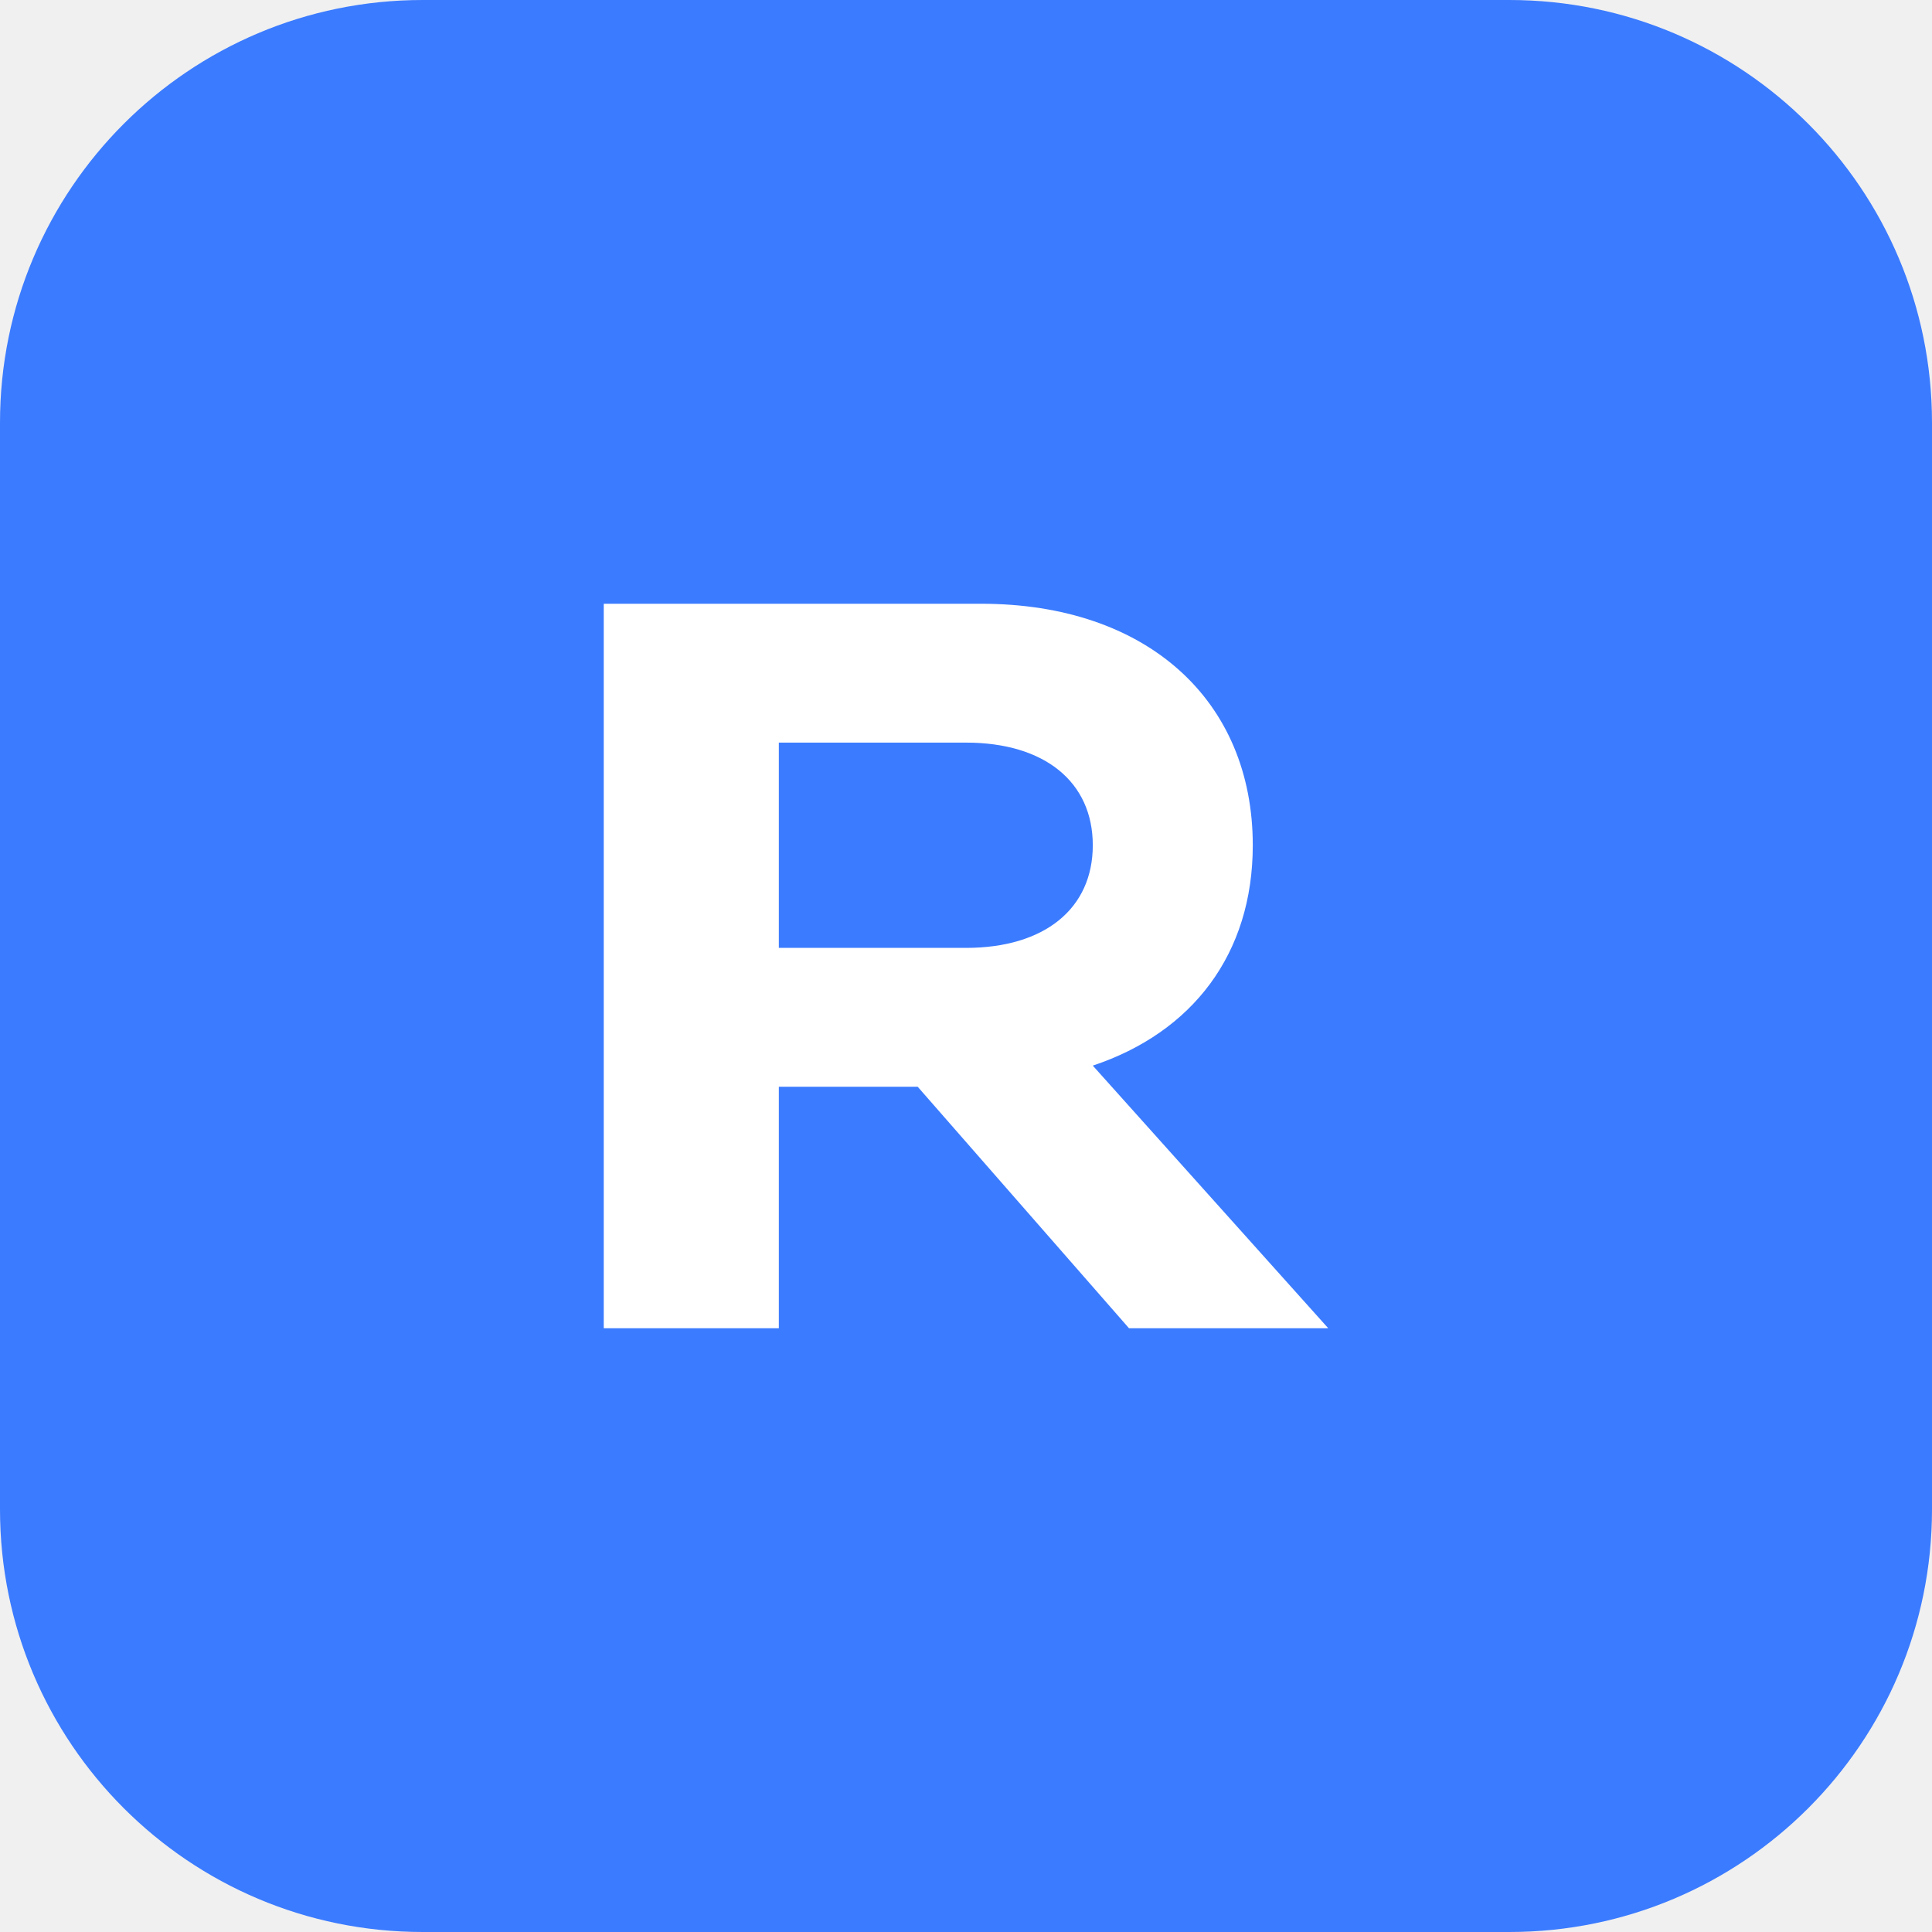
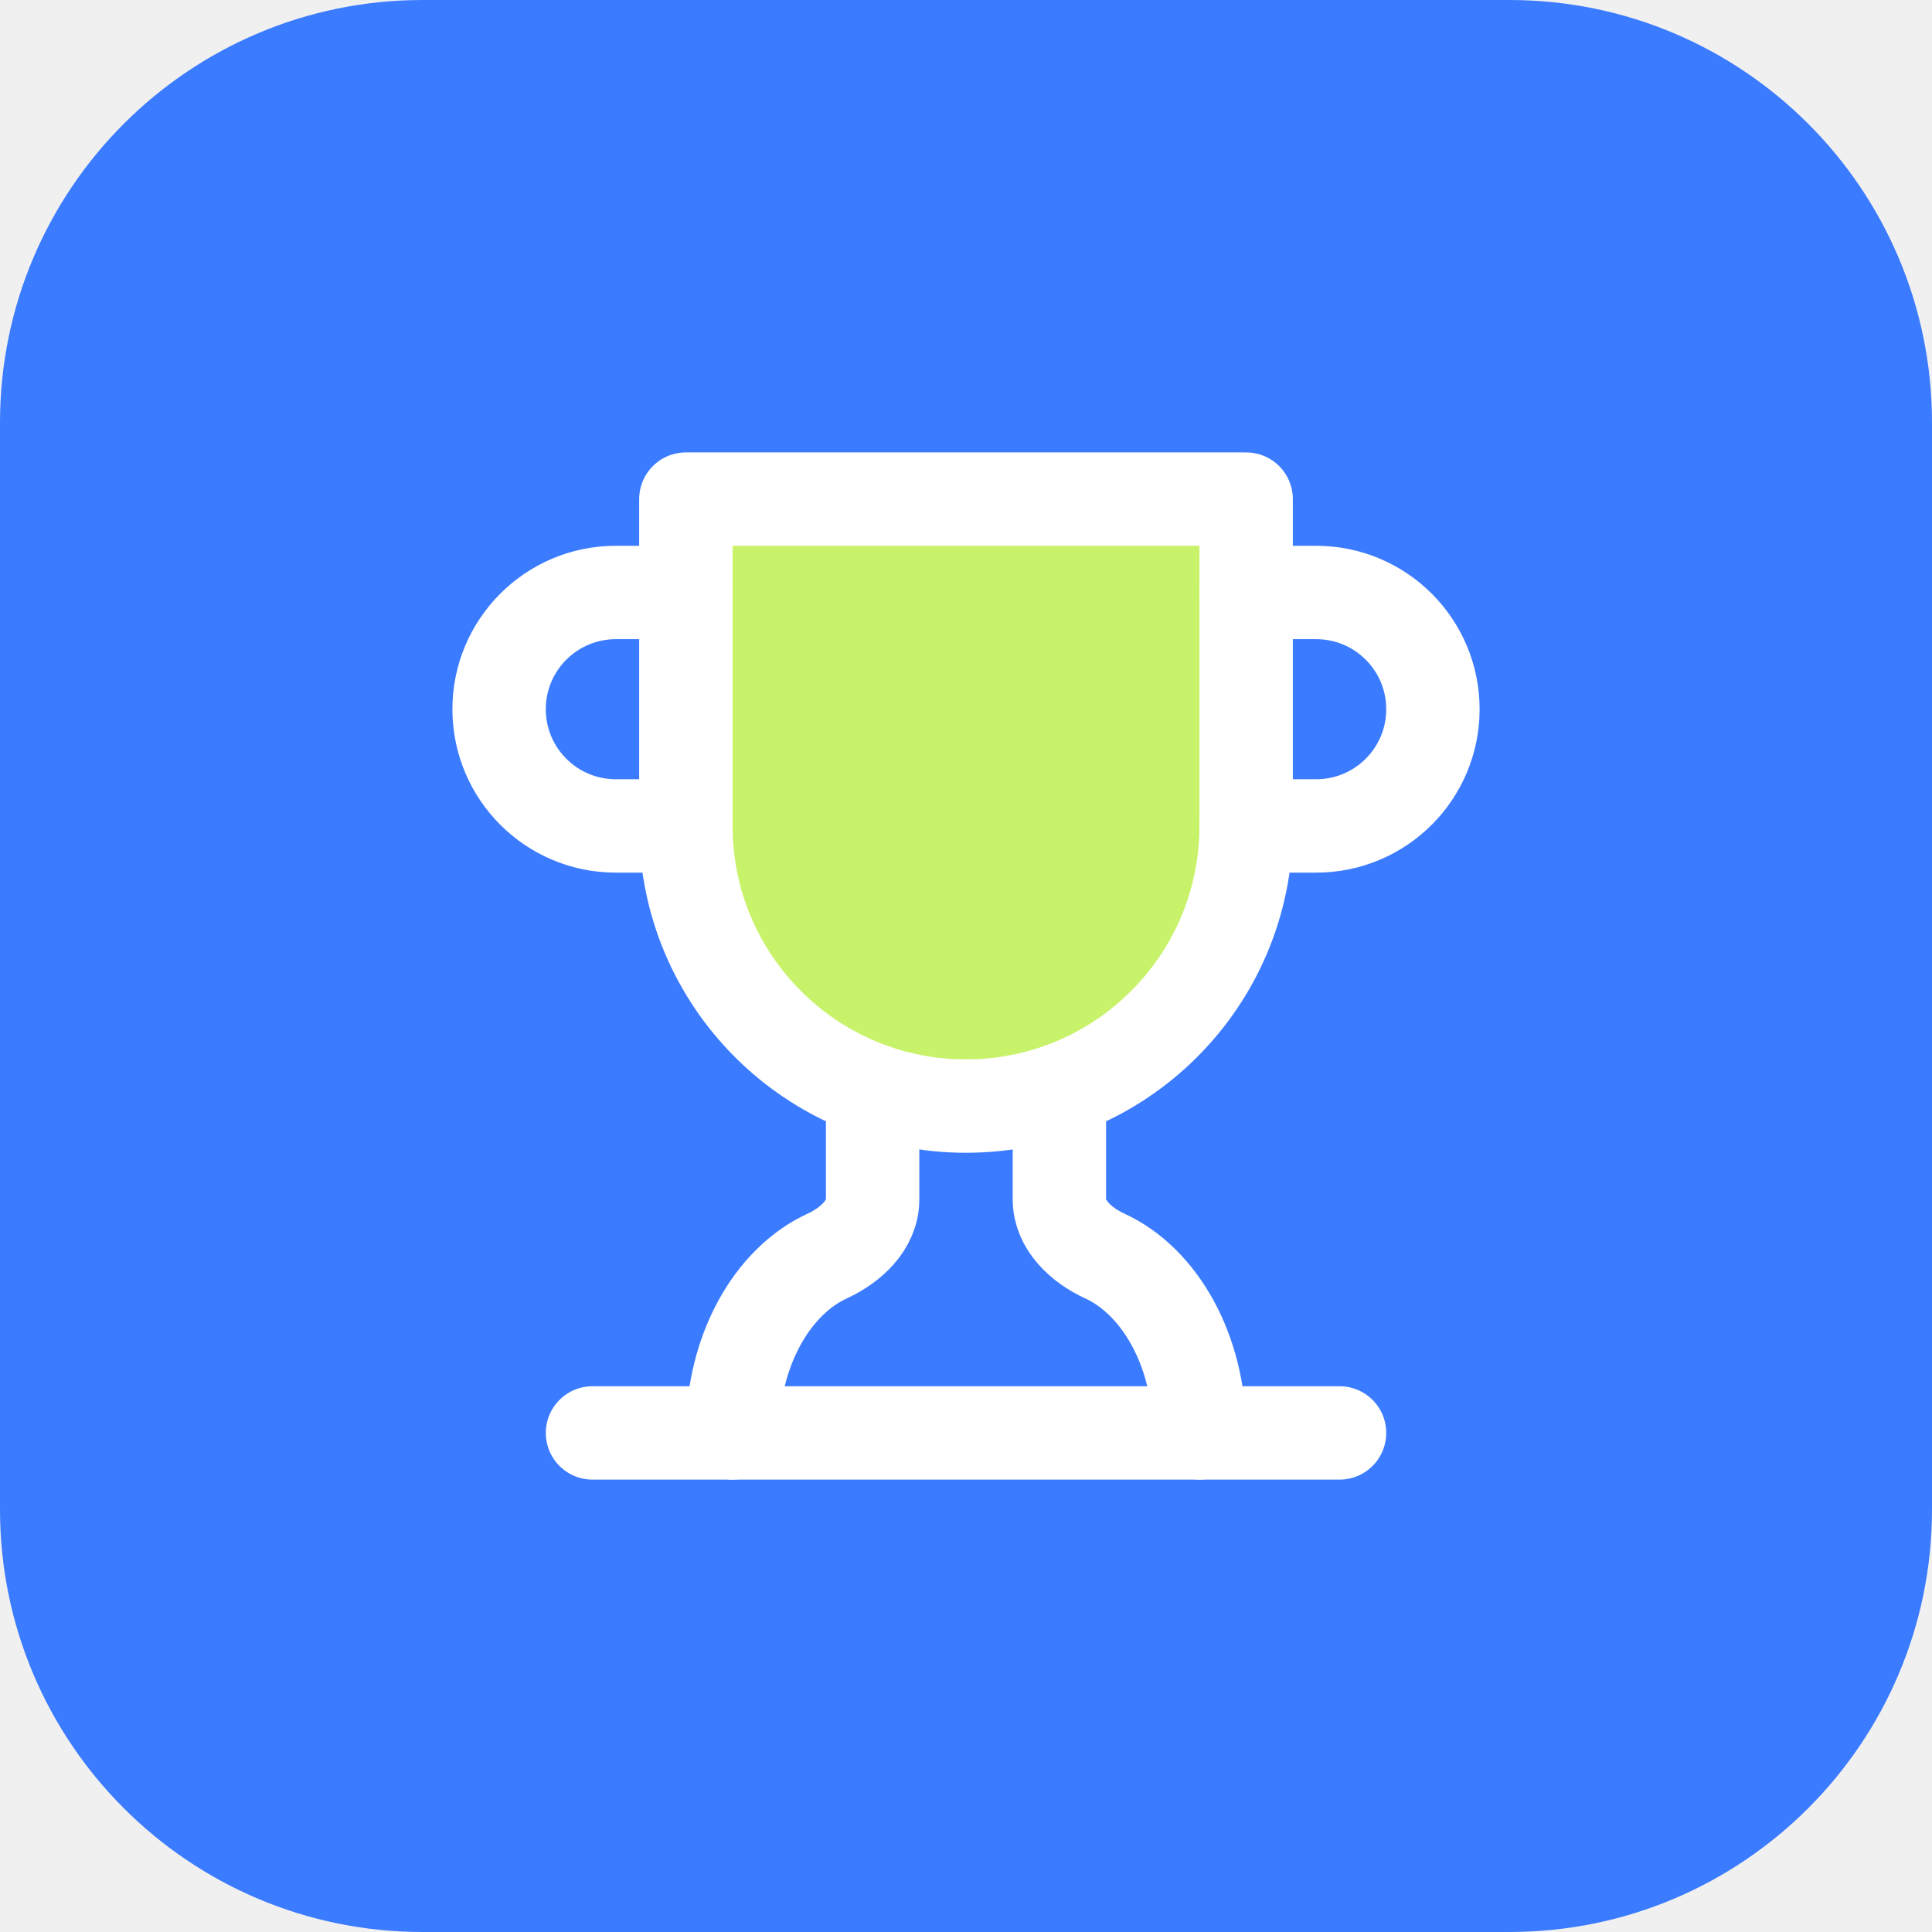
<svg xmlns="http://www.w3.org/2000/svg" viewBox="0 0 64 64" width="64" height="64">
  <rect width="64" height="64" rx="14" fill="#3b7bff" />
-   <path d="M20 44V20h12.5c5.5 0 9 3.2 9 8 0 3.6-2 6.2-5.3 7.3L44 44h-6.6l-7-8h-4.6v8H20zm5.8-12.6h6.2c2.6 0 4.2-1.3 4.2-3.4s-1.6-3.4-4.2-3.4h-6.2v6.8z" fill="#fff" />
+   <g transform="translate(13.44 13.44) scale(1.5467)" fill="none" stroke="#ffffff" stroke-width="2" stroke-linecap="round" stroke-linejoin="round">
+     <path d="M18 2H6v7a6 6 0 0 0 12 0V2Z" fill="#c9f26b" />
+     <path d="M6 9H4.5a2.5 2.5 0 0 1 0-5H6" />
+     <path d="M18 9h1.5a2.5 2.5 0 0 0 0-5H18" />
+     <path d="M4 22h16" />
+     <path d="M10 14.66V17c0 .55-.47.98-.97 1.21C7.85 18.75 7 20.24 7 22" />
+     <path d="M14 14.66V17c0 .55.47.98.97 1.21C16.15 18.75 17 20.24 17 22" />
+   </g>
</svg>
